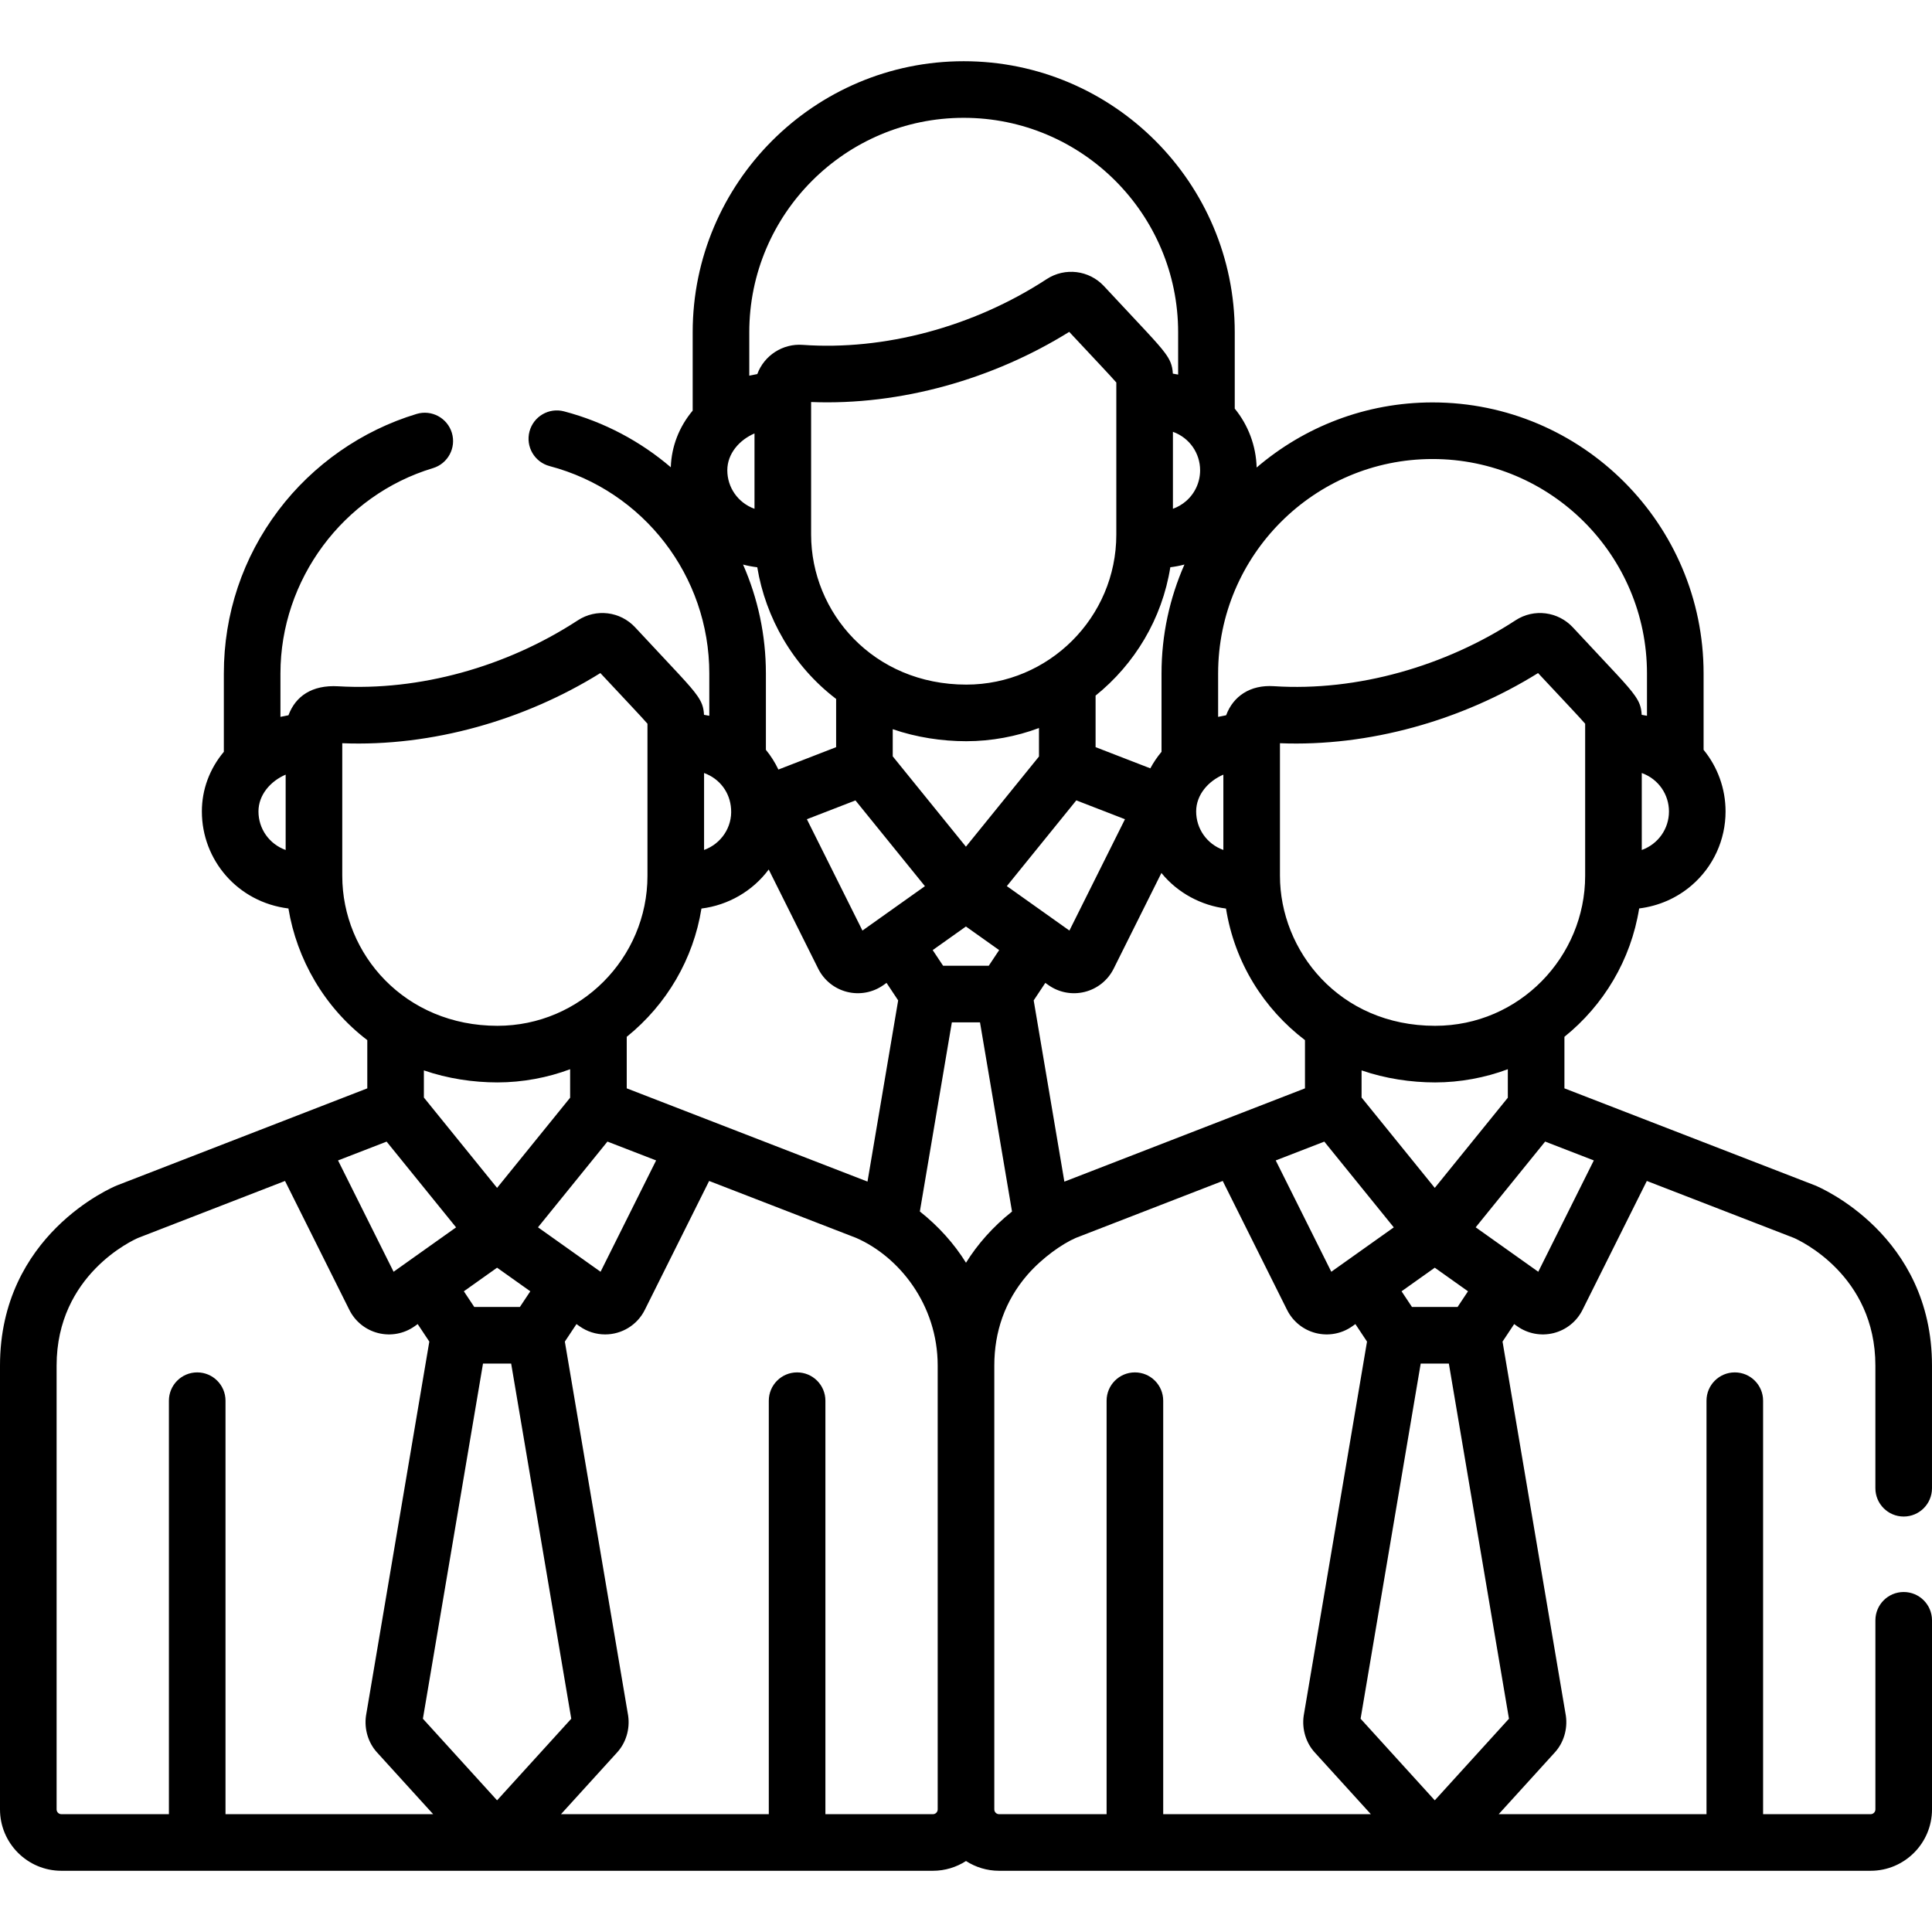
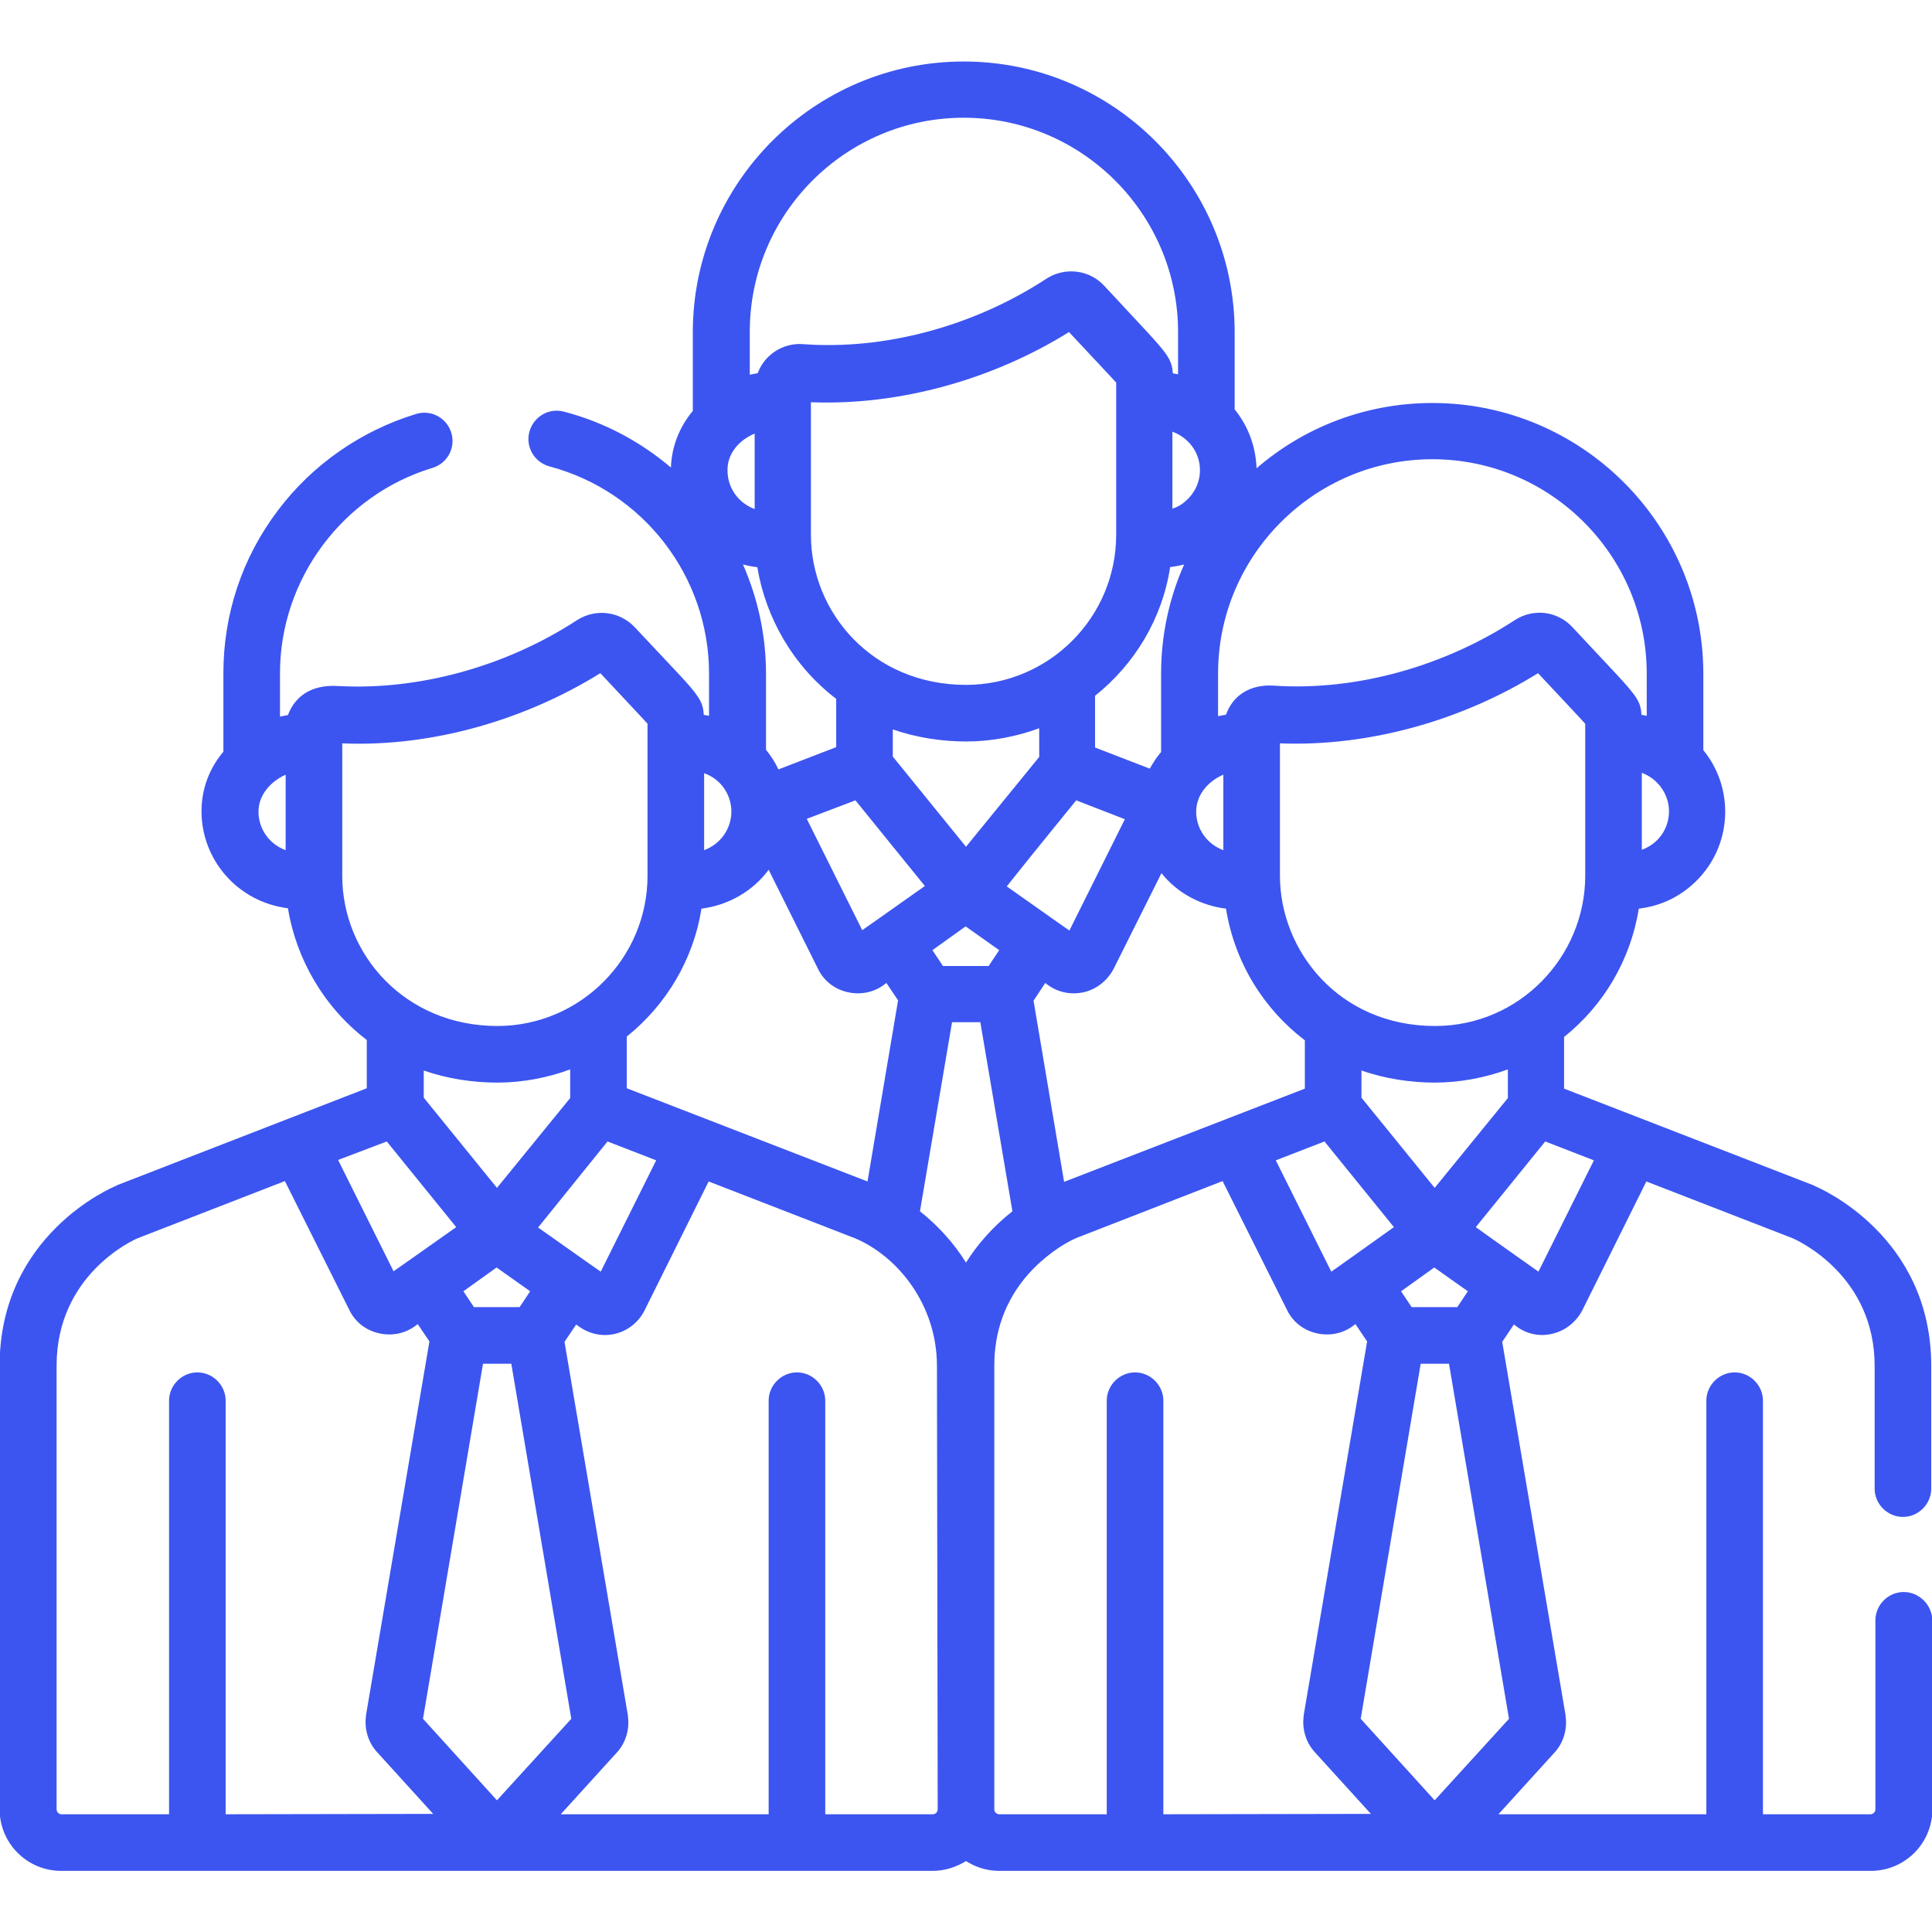
- <svg xmlns="http://www.w3.org/2000/svg" version="1.1" id="Capa_1" x="0px" y="0px" viewBox="0 0 512.001 512.001" style="enable-background:new 0 0 512.001 512.001;" xml:space="preserve">
+ <svg xmlns="http://www.w3.org/2000/svg" version="1.1" id="Capa_1" x="0px" y="0px" viewBox="0 0 512 512" style="enable-background:new 0 0 512 512;" xml:space="preserve">
+   <style type="text/css">
+ 	.st0{fill:#3C55F0;}
+ </style>
  <g>
    <g>
-       <path d="M504.501,421.9c-4.143,0-7.5,3.358-7.5,7.5v50.113c0,0.696-0.566,1.263-1.263,1.263H467.24V371.199    c0-4.142-3.357-7.5-7.5-7.5s-7.5,3.358-7.5,7.5v109.578H397.17l14.905-16.397c2.302-2.533,3.387-6.13,2.904-9.623    c-0.011-0.075-0.022-0.149-0.035-0.224l-16.755-98.996l3.083-4.641l0.803,0.57c2.749,1.953,6.255,2.665,9.647,1.818    c3.331-0.833,6.122-3.074,7.656-6.146v-0.001l17.049-34.171l38.945,15.083c1.537,0.668,21.625,9.879,21.625,33.845v32.504    c0.001,4.143,3.358,7.501,7.501,7.501c4.143,0,7.5-3.358,7.5-7.5v-32.504c0-34.61-29.685-47.211-30.948-47.731    c-0.048-0.02-0.095-0.039-0.143-0.057l-66.317-25.684v-13.66c10.352-8.328,17.622-20.331,19.805-34.014    c5.163-0.648,9.953-2.715,13.928-6.134c5.7-4.902,8.971-12.035,8.971-19.568c0-6.013-2.087-11.767-5.824-16.337v-20.238    c0-39.606-32.222-71.827-71.826-71.827c-17.781,0-34.061,6.508-46.618,17.25c-0.162-5.747-2.219-11.223-5.804-15.607V88.051    c0-39.606-32.222-71.827-71.826-71.827c-39.606,0-71.827,32.222-71.827,71.827v20.765c-3.605,4.308-5.622,9.502-5.8,15.015    c-8.012-6.847-17.601-12.002-28.288-14.816c-4.012-1.056-8.109,1.337-9.164,5.343s1.337,8.109,5.343,9.164    c24.913,6.56,42.313,29.157,42.313,54.949v11.217c-0.324-0.067-1.364-0.246-1.404-0.252c-0.102-2.117-0.638-3.41-1.792-5.07    c-1.92-2.759-5.368-6.196-16.458-18.116c-3.952-4.245-10.344-5.024-15.196-1.852c-18.995,12.408-42.072,18.732-63.488,17.475    c-6.976-0.409-11.333,2.656-13.19,7.679c-0.166,0.027-2.021,0.401-2.124,0.426v-11.507c0-24.869,16.618-47.242,40.411-54.409    c3.966-1.194,6.213-5.378,5.019-9.345c-1.195-3.967-5.385-6.214-9.346-5.018c-14.47,4.358-27.477,13.432-36.622,25.548    c-9.463,12.534-14.464,27.481-14.464,43.225v20.766c-3.778,4.514-5.821,10-5.821,15.809c0,12.84,9.46,24.038,22.938,25.708    c2.208,13.363,9.458,26.178,20.9,34.891v12.781l-66.243,25.682c-0.047,0.018-0.094,0.037-0.141,0.056    C29.686,314.684,0,327.284,0,361.894v117.619c0,8.969,7.296,16.264,16.265,16.264h230.971c3.228,0,6.231-0.957,8.765-2.585    c2.532,1.628,5.536,2.585,8.765,2.585h230.972c8.968,0,16.264-7.295,16.264-16.264v-50.113    C512.001,425.258,508.644,421.9,504.501,421.9z M75.702,225.258c-4.397-1.596-7.206-5.663-7.206-10.213    c0-4.413,3.2-8.039,7.206-9.76V225.258z M422.379,307.525l-14.722,29.506c-0.002-0.002-16.353-11.615-16.585-11.78    c7.054-8.708,3.74-4.617,18.408-22.721L422.379,307.525z M380.23,314.803l-19.397-23.943v-7.195    c6.305,2.18,13.097,3.186,19.49,3.188c0.001,0,0.003,0,0.004,0h0.001c6.61-0.001,13.302-1.256,19.262-3.499v7.552L380.23,314.803z     M389.036,342.206l-2.759,4.153h-12.091l-2.759-4.153l8.805-6.253L389.036,342.206z M255.981,224.381l-19.397-23.943v-7.195    c6.28,2.171,13.065,3.186,19.49,3.188c0.001,0,0.003,0,0.004,0h0.001c6.598,0,13.289-1.251,19.262-3.498v7.551L255.981,224.381z     M264.786,251.786l-2.759,4.153h-12.091l-2.759-4.153l8.805-6.253L264.786,251.786z M196.918,149.614    c1.226,0.334,2.486,0.561,3.765,0.719c2.208,13.363,9.458,26.178,20.9,34.891v12.781l-15.301,5.931    c-0.887-1.863-1.996-3.618-3.312-5.227v-20.237C202.97,168.294,200.826,158.51,196.918,149.614z M295.836,141.672    c0,21.953-17.908,39.756-39.757,39.756c-24.651,0-41.125-19.105-41.125-39.756V106.54c23.683,0.948,48.286-6.071,68.401-18.591    c6.763,7.252,10.787,11.465,12.482,13.421C295.836,120.043,295.836,127.253,295.836,141.672z M310.147,150.328    c1.272-0.16,2.526-0.388,3.745-0.721c-3.896,8.84-6.076,18.6-6.076,28.865v20.765c-1.153,1.377-2.145,2.844-2.966,4.383    l-14.508-5.618v-13.66C300.693,176.013,307.964,164.01,310.147,150.328z M226.705,212.12l18.412,22.726l-12.556,8.918    c-0.007,0.005-0.012,0.01-0.019,0.015l-3.985,2.831l-14.723-29.505L226.705,212.12z M273.243,226.904l11.987-14.796l12.899,4.995    l-14.721,29.507l-3.994-2.836c-0.004-0.003-0.008-0.007-0.012-0.01l-12.579-8.935L273.243,226.904z M277.023,260.475l0.803,0.57    c2.804,1.992,6.323,2.65,9.647,1.818c3.331-0.833,6.122-3.074,7.656-6.146v-0.001l12.658-25.369    c4.349,5.36,10.639,8.62,17.117,9.429c2.288,14.34,10.039,26.578,20.929,34.87v12.78l-63.764,24.721l-8.13-48.03L277.023,260.475z     M350.954,302.541l18.412,22.726c-8.05,5.719-16.143,11.468-16.56,11.764l-14.723-29.505L350.954,302.541z M420.084,232.094    c0.002,21.417-17.391,39.756-39.756,39.756c-25.492,0-41.125-19.966-41.125-39.756v-35.132c23.514,0.939,48.149-5.987,68.4-18.591    c6.763,7.252,10.787,11.465,12.482,13.421C420.084,210.464,420.084,217.675,420.084,232.094z M442.294,215.046    c0,4.558-2.818,8.617-7.206,10.212v-20.403C439.624,206.507,442.294,210.652,442.294,215.046z M322.817,178.471    c0-31.334,25.493-56.826,56.826-56.826c31.334,0,56.825,25.493,56.825,56.826v11.217c-0.341-0.071-1.279-0.233-1.404-0.252    c-0.102-2.119-0.641-3.415-1.792-5.07c-1.971-2.831-5.381-6.209-16.458-18.116c-3.868-4.152-10.246-5.087-15.196-1.852    c-18.48,12.072-41.828,18.891-64.045,17.448c-6.241-0.409-10.762,2.647-12.633,7.707c-0.167,0.027-2.019,0.401-2.124,0.426    V178.471z M324.202,205.286v19.962c-4.41-1.59-7.206-5.668-7.206-10.203C316.995,210.632,320.193,207.008,324.202,205.286z     M318.043,124.625c0,3.158-1.367,6.145-3.75,8.194c-1.023,0.88-2.189,1.556-3.456,2.017v-20.403    C315.322,116.061,318.043,120.184,318.043,124.625z M255.393,31.224c31.334,0,56.826,25.492,56.826,56.826v11.217    c-0.339-0.07-1.279-0.233-1.404-0.252c-0.111-2.297-0.773-3.709-2.124-5.536c-2.008-2.718-5.71-6.455-16.126-17.651    c-3.933-4.223-10.321-5.038-15.196-1.852c-19.516,12.75-43.191,18.955-64.65,17.418c-5.25-0.397-10.193,2.775-12.027,7.736    c-0.167,0.027-2.02,0.401-2.124,0.426V88.051h-0.001C198.567,56.716,224.06,31.224,255.393,31.224z M199.951,114.864v19.973    c-4.397-1.596-7.206-5.663-7.206-10.213C192.745,120.236,195.92,116.597,199.951,114.864z M186.587,204.855    c4.196,1.527,6.891,5.188,7.158,9.539c0.336,4.838-2.637,9.213-7.158,10.855V204.855z M185.892,240.774    c7.074-0.885,13.567-4.613,17.825-10.348l13.118,26.29c0,0,0,0,0.001,0.001c1.533,3.073,4.324,5.313,7.655,6.146    c3.293,0.823,6.816,0.193,9.647-1.818l0.803-0.57l3.083,4.641l-8.127,48.017l-63.804-24.711v-13.654h-0.001    C176.715,266.203,183.76,254.101,185.892,240.774z M131.73,314.803l-19.397-23.943v-7.195c6.28,2.171,13.066,3.186,19.491,3.187    c0.001,0,0.003,0,0.004,0c6.706,0,13.386-1.288,19.262-3.498v7.552L131.73,314.803z M140.536,342.206l-2.759,4.153h-12.091    l-2.759-4.153l8.805-6.253L140.536,342.206z M160.979,302.53l12.9,4.996l-14.722,29.505l-3.994-2.836    c-0.004-0.003-0.008-0.007-0.012-0.01l-12.579-8.934L160.979,302.53z M90.703,232.094v-35.132    c23.809,0.951,48.428-6.161,68.4-18.591c6.699,7.184,10.785,11.463,12.482,13.421c0,18.673,0,25.884,0,40.302    c0,21.813-17.785,39.756-39.757,39.756C107.365,271.85,90.703,252.963,90.703,232.094z M102.455,302.541l18.412,22.726    l-12.556,8.918c-0.007,0.005-0.012,0.01-0.019,0.015l-3.985,2.831l-14.723-29.505L102.455,302.541z M59.763,480.778V371.199    c0-4.142-3.357-7.5-7.5-7.5s-7.5,3.358-7.5,7.5v109.578H16.265c-0.698,0-1.264-0.567-1.264-1.263V361.894    c0-24.089,20.297-33.271,21.611-33.839l38.921-15.089l17.051,34.171c0,0,0,0,0.001,0.001c1.533,3.073,4.324,5.313,7.656,6.146    c3.293,0.823,6.816,0.193,9.647-1.818l0.803-0.57l3.083,4.641l-16.755,98.996c-0.013,0.074-0.024,0.149-0.035,0.224    c-0.482,3.491,0.603,7.088,2.906,9.625l14.903,16.395H59.763z M112.073,455.481l15.929-94.121h7.459l15.93,94.121l-19.659,21.627    L112.073,455.481z M248.499,479.513c0,0.697-0.566,1.264-1.263,1.264H218.74V371.199c0-4.142-3.357-7.5-7.5-7.5    c-4.143,0-7.5,3.358-7.5,7.5v109.578H148.67l14.905-16.397c2.302-2.533,3.387-6.13,2.904-9.623    c-0.011-0.075-0.022-0.149-0.035-0.224l-16.755-98.996l3.083-4.641l0.803,0.57c2.007,1.426,4.383,2.17,6.794,2.17    c4.399,0,8.496-2.465,10.51-6.498v-0.001l17.049-34.17l38.945,15.083c11.352,4.938,21.625,17.673,21.625,33.844V479.513z     M256,334.64c-3.107-5.006-7.243-9.638-12.229-13.591l8.481-50.109h7.459l8.485,50.135C263.077,325.14,258.995,329.814,256,334.64    z M308.262,480.778L308.262,480.778V371.199c0-4.142-3.357-7.5-7.5-7.5s-7.5,3.358-7.5,7.5v109.578h-28.497    c-0.697,0-1.264-0.567-1.264-1.263V361.894c0-8.916,2.796-17.128,8.752-24.027c3.971-4.555,9.238-8.243,12.86-9.812l38.921-15.09    l17.051,34.172c0,0,0,0,0.001,0.001c1.533,3.073,4.324,5.313,7.655,6.146c3.293,0.823,6.816,0.193,9.647-1.818l0.803-0.57    l3.083,4.641l-16.755,98.996c-0.013,0.074-0.024,0.149-0.035,0.224c-0.482,3.491,0.603,7.088,2.906,9.625l14.903,16.395H308.262z     M360.572,455.482l15.93-94.121h7.459l15.93,94.121l-19.66,21.627L360.572,455.482z" />
+       <path class="st0" d="M504.5,421.9c-4.1,0-7.5,3.4-7.5,7.5v50.1c0,0.7-0.6,1.3-1.3,1.3h-28.5V371.2c0-4.1-3.4-7.5-7.5-7.5    s-7.5,3.4-7.5,7.5v109.6h-55.1l14.9-16.4c2.3-2.5,3.4-6.1,2.9-9.6c0-0.1,0-0.1,0-0.2l-16.8-99l3.1-4.6l0.8,0.6    c2.7,2,6.3,2.7,9.6,1.8c3.3-0.8,6.1-3.1,7.7-6.1v0l17-34.2l38.9,15.1c1.5,0.7,21.6,9.9,21.6,33.8v32.5c0,4.1,3.4,7.5,7.5,7.5    s7.5-3.4,7.5-7.5v-32.5c0-34.6-29.7-47.2-30.9-47.7c0,0-0.1,0-0.1-0.1l-66.3-25.7v-13.7c10.4-8.3,17.6-20.3,19.8-34    c5.2-0.6,10-2.7,13.9-6.1c5.7-4.9,9-12,9-19.6c0-6-2.1-11.8-5.8-16.3v-20.2c0-39.6-32.2-71.8-71.8-71.8    c-17.8,0-34.1,6.5-46.6,17.3c-0.2-5.7-2.2-11.2-5.8-15.6V88.1c0-39.6-32.2-71.8-71.8-71.8c-39.6,0-71.8,32.2-71.8,71.8v20.8    c-3.6,4.3-5.6,9.5-5.8,15c-8-6.8-17.6-12-28.3-14.8c-4-1.1-8.1,1.3-9.2,5.3s1.3,8.1,5.3,9.2c24.9,6.6,42.3,29.2,42.3,54.9v11.2    c-0.3-0.1-1.4-0.2-1.4-0.3c-0.1-2.1-0.6-3.4-1.8-5.1c-1.9-2.8-5.4-6.2-16.5-18.1c-4-4.2-10.3-5-15.2-1.9    c-19,12.4-42.1,18.7-63.5,17.5c-7-0.4-11.3,2.7-13.2,7.7c-0.2,0-2,0.4-2.1,0.4v-11.5c0-24.9,16.6-47.2,40.4-54.4    c4-1.2,6.2-5.4,5-9.3c-1.2-4-5.4-6.2-9.3-5c-14.5,4.4-27.5,13.4-36.6,25.5c-9.5,12.5-14.5,27.5-14.5,43.2v20.8    c-3.8,4.5-5.8,10-5.8,15.8c0,12.8,9.5,24,22.9,25.7c2.2,13.4,9.5,26.2,20.9,34.9v12.8l-66.2,25.7c0,0-0.1,0-0.1,0.1    c-1.3,0.5-31,13.1-31,47.7v117.6c0,9,7.3,16.3,16.3,16.3h231c3.2,0,6.2-1,8.8-2.6c2.5,1.6,5.5,2.6,8.8,2.6h231    c9,0,16.3-7.3,16.3-16.3v-50.1C512,425.3,508.6,421.9,504.5,421.9z M75.7,225.3c-4.4-1.6-7.2-5.7-7.2-10.2c0-4.4,3.2-8,7.2-9.8    V225.3z M422.4,307.5L407.7,337c0,0-16.4-11.6-16.6-11.8c7.1-8.7,3.7-4.6,18.4-22.7L422.4,307.5z M380.2,314.8l-19.4-23.9v-7.2    c6.3,2.2,13.1,3.2,19.5,3.2c0,0,0,0,0,0h0c6.6,0,13.3-1.3,19.3-3.5v7.6L380.2,314.8z M389,342.2l-2.8,4.2h-12.1l-2.8-4.2l8.8-6.3    L389,342.2z M256,224.4l-19.4-23.9v-7.2c6.3,2.2,13.1,3.2,19.5,3.2c0,0,0,0,0,0h0c6.6,0,13.3-1.3,19.3-3.5v7.6L256,224.4z     M264.8,251.8l-2.8,4.2h-12.1l-2.8-4.2l8.8-6.3L264.8,251.8z M196.9,149.6c1.2,0.3,2.5,0.6,3.8,0.7c2.2,13.4,9.5,26.2,20.9,34.9    V198l-15.3,5.9c-0.9-1.9-2-3.6-3.3-5.2v-20.2C203,168.3,200.8,158.5,196.9,149.6z M295.8,141.7c0,22-17.9,39.8-39.8,39.8    c-24.7,0-41.1-19.1-41.1-39.8v-35.1c23.7,0.9,48.3-6.1,68.4-18.6c6.8,7.3,10.8,11.5,12.5,13.4C295.8,120,295.8,127.3,295.8,141.7z     M310.1,150.3c1.3-0.2,2.5-0.4,3.7-0.7c-3.9,8.8-6.1,18.6-6.1,28.9v20.8c-1.2,1.4-2.1,2.8-3,4.4l-14.5-5.6v-13.7    C300.7,176,308,164,310.1,150.3z M226.7,212.1l18.4,22.7l-12.6,8.9c0,0,0,0,0,0l-4,2.8l-14.7-29.5L226.7,212.1z M273.2,226.9    l12-14.8l12.9,5l-14.7,29.5l-4-2.8c0,0,0,0,0,0l-12.6-8.9L273.2,226.9z M277,260.5l0.8,0.6c2.8,2,6.3,2.6,9.6,1.8    c3.3-0.8,6.1-3.1,7.7-6.1v0l12.7-25.4c4.3,5.4,10.6,8.6,17.1,9.4c2.3,14.3,10,26.6,20.9,34.9v12.8l-63.8,24.7l-8.1-48L277,260.5z     M351,302.5l18.4,22.7c-8,5.7-16.1,11.5-16.6,11.8l-14.7-29.5L351,302.5z M420.1,232.1c0,21.4-17.4,39.8-39.8,39.8    c-25.5,0-41.1-20-41.1-39.8V197c23.5,0.9,48.1-6,68.4-18.6c6.8,7.3,10.8,11.5,12.5,13.4C420.1,210.5,420.1,217.7,420.1,232.1z     M442.3,215c0,4.6-2.8,8.6-7.2,10.2v-20.4C439.6,206.5,442.3,210.7,442.3,215z M322.8,178.5c0-31.3,25.5-56.8,56.8-56.8    c31.3,0,56.8,25.5,56.8,56.8v11.2c-0.3-0.1-1.3-0.2-1.4-0.3c-0.1-2.1-0.6-3.4-1.8-5.1c-2-2.8-5.4-6.2-16.5-18.1    c-3.9-4.2-10.2-5.1-15.2-1.9c-18.5,12.1-41.8,18.9-64,17.4c-6.2-0.4-10.8,2.6-12.6,7.7c-0.2,0-2,0.4-2.1,0.4L322.8,178.5    L322.8,178.5z M324.2,205.3v20c-4.4-1.6-7.2-5.7-7.2-10.2C317,210.6,320.2,207,324.2,205.3z M318,124.6c0,3.2-1.4,6.1-3.8,8.2    c-1,0.9-2.2,1.6-3.5,2v-20.4C315.3,116.1,318,120.2,318,124.6z M255.4,31.2c31.3,0,56.8,25.5,56.8,56.8v11.2    c-0.3-0.1-1.3-0.2-1.4-0.3c-0.1-2.3-0.8-3.7-2.1-5.5c-2-2.7-5.7-6.5-16.1-17.7c-3.9-4.2-10.3-5-15.2-1.9    c-19.5,12.8-43.2,19-64.6,17.4c-5.3-0.4-10.2,2.8-12,7.7c-0.2,0-2,0.4-2.1,0.4V88.1h0C198.6,56.7,224.1,31.2,255.4,31.2z     M200,114.9v20c-4.4-1.6-7.2-5.7-7.2-10.2C192.7,120.2,195.9,116.6,200,114.9z M186.6,204.9c4.2,1.5,6.9,5.2,7.2,9.5    c0.3,4.8-2.6,9.2-7.2,10.9V204.9z M185.9,240.8c7.1-0.9,13.6-4.6,17.8-10.3l13.1,26.3c0,0,0,0,0,0c1.5,3.1,4.3,5.3,7.7,6.1    c3.3,0.8,6.8,0.2,9.6-1.8l0.8-0.6l3.1,4.6l-8.1,48l-63.8-24.7v-13.7h0C176.7,266.2,183.8,254.1,185.9,240.8z M131.7,314.8    l-19.4-23.9v-7.2c6.3,2.2,13.1,3.2,19.5,3.2c0,0,0,0,0,0c6.7,0,13.4-1.3,19.3-3.5v7.6L131.7,314.8z M140.5,342.2l-2.8,4.2h-12.1    l-2.8-4.2l8.8-6.3L140.5,342.2z M161,302.5l12.9,5L159.2,337l-4-2.8c0,0,0,0,0,0l-12.6-8.9L161,302.5z M90.7,232.1V197    c23.8,1,48.4-6.2,68.4-18.6c6.7,7.2,10.8,11.5,12.5,13.4c0,18.7,0,25.9,0,40.3c0,21.8-17.8,39.8-39.8,39.8    C107.4,271.9,90.7,253,90.7,232.1z M102.5,302.5l18.4,22.7l-12.6,8.9c0,0,0,0,0,0l-4,2.8l-14.7-29.5L102.5,302.5z M59.8,480.8    V371.2c0-4.1-3.4-7.5-7.5-7.5s-7.5,3.4-7.5,7.5v109.6H16.3c-0.7,0-1.3-0.6-1.3-1.3V361.9c0-24.1,20.3-33.3,21.6-33.8L75.5,313    l17.1,34.2c0,0,0,0,0,0c1.5,3.1,4.3,5.3,7.7,6.1c3.3,0.8,6.8,0.2,9.6-1.8l0.8-0.6l3.1,4.6l-16.8,99c0,0.1,0,0.1,0,0.2    c-0.5,3.5,0.6,7.1,2.9,9.6l14.9,16.4L59.8,480.8L59.8,480.8z M112.1,455.5l15.9-94.1h7.5l15.9,94.1l-19.7,21.6L112.1,455.5z     M248.5,479.5c0,0.7-0.6,1.3-1.3,1.3h-28.5V371.2c0-4.1-3.4-7.5-7.5-7.5s-7.5,3.4-7.5,7.5v109.6h-55.1l14.9-16.4    c2.3-2.5,3.4-6.1,2.9-9.6c0-0.1,0-0.1,0-0.2l-16.8-99l3.1-4.6l0.8,0.6c2,1.4,4.4,2.2,6.8,2.2c4.4,0,8.5-2.5,10.5-6.5v0l17-34.2    l38.9,15.1c11.4,4.9,21.6,17.7,21.6,33.8L248.5,479.5L248.5,479.5z M256,334.6c-3.1-5-7.2-9.6-12.2-13.6l8.5-50.1h7.5l8.5,50.1    C263.1,325.1,259,329.8,256,334.6z M308.3,480.8L308.3,480.8V371.2c0-4.1-3.4-7.5-7.5-7.5s-7.5,3.4-7.5,7.5v109.6h-28.5    c-0.7,0-1.3-0.6-1.3-1.3V361.9c0-8.9,2.8-17.1,8.8-24c4-4.6,9.2-8.2,12.9-9.8L324,313l17.1,34.2c0,0,0,0,0,0    c1.5,3.1,4.3,5.3,7.7,6.1c3.3,0.8,6.8,0.2,9.6-1.8l0.8-0.6l3.1,4.6l-16.8,99c0,0.1,0,0.1,0,0.2c-0.5,3.5,0.6,7.1,2.9,9.6    l14.9,16.4L308.3,480.8L308.3,480.8z M360.6,455.5l15.9-94.1h7.5l15.9,94.1l-19.7,21.6L360.6,455.5z" />
    </g>
  </g>
-   <g>
- </g>
-   <g>
- </g>
-   <g>
- </g>
-   <g>
- </g>
-   <g>
- </g>
-   <g>
- </g>
-   <g>
- </g>
-   <g>
- </g>
-   <g>
- </g>
-   <g>
- </g>
-   <g>
- </g>
-   <g>
- </g>
-   <g>
- </g>
-   <g>
- </g>
-   <g>
- </g>
</svg>
